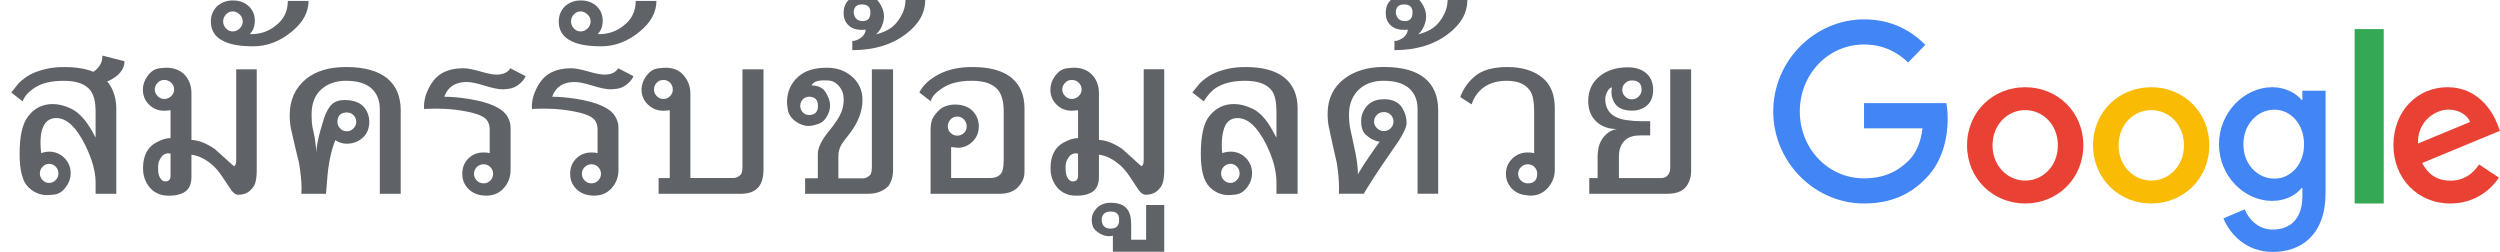
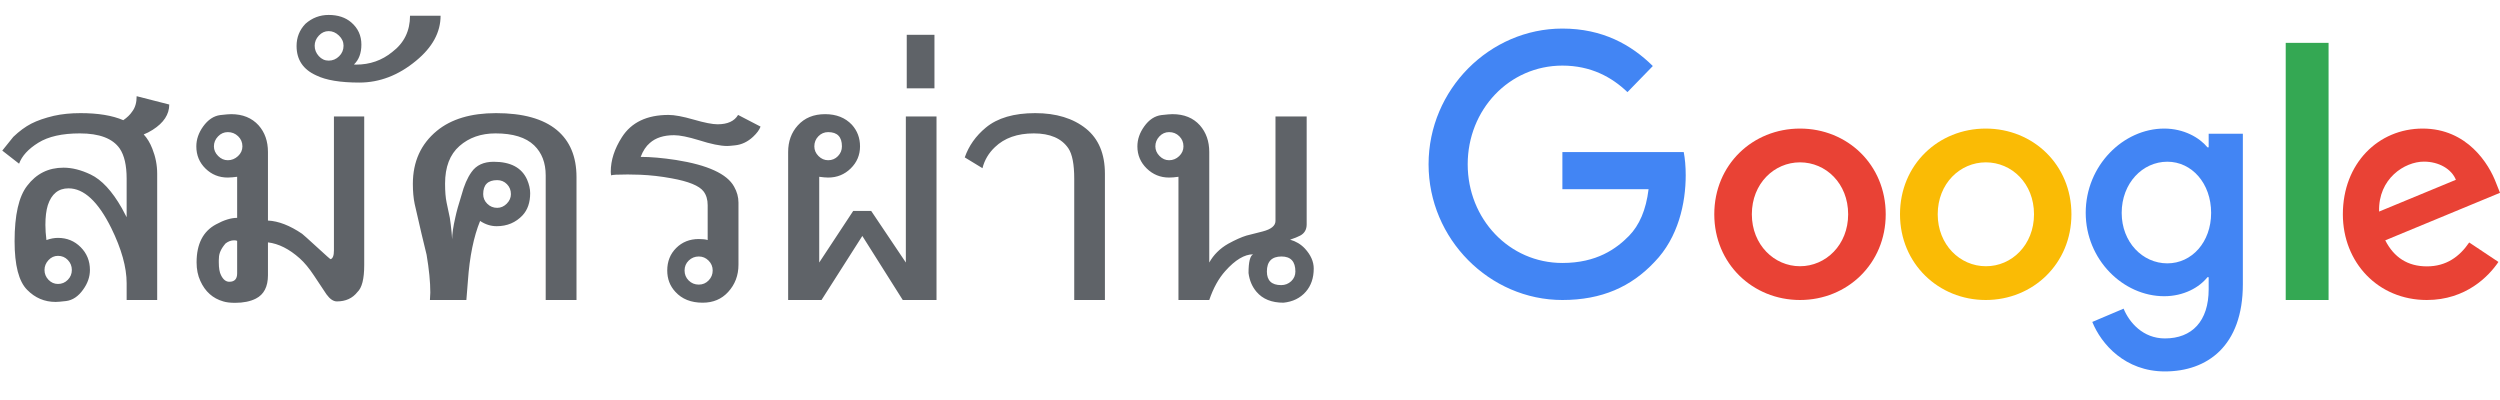
- <svg xmlns="http://www.w3.org/2000/svg" width="258" height="26" viewBox="0 0 258 26">
-   <g fill="none">
-     <path d="M11.06 8.41c.246.264.446.596.602.997.228.569.341 1.153.341 1.752v8.841h-2.138v-1.177c0-1.114-.359-2.402-1.078-3.863-.916-1.851-1.914-2.776-2.992-2.776-.707 0-1.189.392-1.446 1.177-.114.365-.171.827-.171 1.384 0 .323.024.677.072 1.06.282-.102.551-.153.809-.153.629 0 1.159.217 1.59.651.431.434.647.966.647 1.595 0 .479-.159.937-.476 1.375-.335.473-.731.74-1.186.8-.359.042-.605.063-.737.063-.779 0-1.443-.282-1.995-.845-.587-.587-.88-1.722-.88-3.405 0-1.833.293-3.127.88-3.881.641-.845 1.488-1.267 2.543-1.267.599 0 1.231.159 1.896.476.773.365 1.503 1.153 2.192 2.363l.332.629v-2.695c0-.934-.162-1.638-.485-2.111-.491-.707-1.423-1.06-2.794-1.06-1.234 0-2.201.217-2.902.651-.701.434-1.15.924-1.348 1.469l-1.177-.916.773-.961c.419-.401.839-.71 1.258-.925.419-.216.946-.398 1.581-.548.557-.126 1.18-.189 1.869-.189 1.228 0 2.225.165 2.992.494.27-.186.476-.386.62-.602.21-.27.314-.629.314-1.078l2.282.584c0 .689-.386 1.279-1.159 1.77-.216.138-.425.246-.629.323zm-5.031 9.487c0-.27-.093-.502-.279-.696-.186-.195-.416-.292-.692-.292-.258 0-.479.1-.665.301-.186.201-.279.43-.279.687 0 .264.093.493.279.687.186.195.407.292.665.292.27 0 .499-.096.687-.288.189-.192.283-.422.283-.692zm18.346-10.745h2.12v10.413c0 .958-.159 1.584-.476 1.878-.341.437-.821.656-1.438.656-.246 0-.488-.165-.728-.494l-.871-1.312c-.341-.515-.674-.916-.997-1.204-.737-.659-1.479-1.033-2.228-1.123v2.3c0 .803-.282 1.348-.845 1.635-.389.198-.874.296-1.455.296-.341 0-.617-.033-.827-.099-.737-.21-1.273-.689-1.608-1.438-.174-.377-.261-.809-.261-1.294 0-1.288.452-2.174 1.357-2.659.557-.305 1.051-.458 1.482-.458v-2.875l-.332.036-.323.018c-.611 0-1.131-.21-1.559-.629-.428-.419-.642-.937-.642-1.554 0-.485.159-.949.476-1.393.341-.473.743-.74 1.204-.8.365-.042.617-.063.755-.063.809 0 1.449.261 1.923.782.437.491.656 1.114.656 1.869v4.798c.737.036 1.533.344 2.39.925.066.048.419.365 1.06.952.605.557.916.833.934.827.156-.048.234-.252.234-.611v-9.38zm-8.4 2.093c0 .252.099.476.296.674.198.198.422.296.674.296.27 0 .508-.096.714-.287.207-.192.31-.419.31-.683 0-.282-.1-.518-.301-.71-.201-.192-.442-.287-.723-.287-.264 0-.491.1-.683.301-.192.201-.287.433-.287.696zm.35 7.816l-.009.153v.144c0 .407.051.707.153.898.15.311.344.467.584.467.365 0 .548-.195.548-.584v-2.282l-.216-.036c-.204 0-.401.072-.593.216-.311.359-.467.701-.467 1.024zm12.129-14.42c.833-.629 1.249-1.476 1.249-2.543h2.138c0 1.162-.572 2.213-1.716 3.154-1.228 1.018-2.552 1.527-3.971 1.527-1.33 0-2.336-.168-3.019-.503-.916-.413-1.375-1.099-1.375-2.057 0-.605.207-1.123.62-1.554.467-.413 1.009-.62 1.626-.62.647 0 1.174.174 1.581.521.473.407.71.925.71 1.554 0 .599-.174 1.063-.521 1.393l.153.009c.964 0 1.806-.293 2.525-.88zm-5.427-.44c0 .27.096.511.288.723.192.213.422.319.692.319.282 0 .526-.102.732-.305.207-.204.31-.449.31-.737 0-.27-.108-.508-.323-.714-.216-.207-.455-.31-.719-.31-.264 0-.493.105-.687.314-.195.21-.292.446-.292.71zm10.62 17.798h-2.552l.013-.256.013-.265c0-.737-.087-1.62-.261-2.65-.198-.785-.476-1.971-.836-3.558-.084-.401-.126-.868-.126-1.402 0-1.551.56-2.788 1.68-3.711 1.006-.827 2.387-1.24 4.142-1.24 1.881 0 3.297.392 4.25 1.177.922.767 1.384 1.866 1.384 3.297v8.607h-2.156v-8.724c0-.88-.27-1.581-.809-2.102-.581-.557-1.482-.836-2.704-.836-1.012 0-1.854.295-2.525.885-.671.59-1.006 1.466-1.006 2.628 0 .551.036.994.108 1.33.054.234.129.59.225 1.069.042.264.084.602.126 1.015l.036.485c0-.371.075-.883.225-1.536.084-.395.228-.913.431-1.554.18-.677.413-1.216.701-1.617.335-.479.854-.719 1.554-.719 1.186 0 1.965.416 2.336 1.249.144.335.216.653.216.952 0 .647-.177 1.162-.53 1.545-.479.509-1.084.764-1.815.764-.407 0-.794-.123-1.159-.368-.449 1.096-.734 2.492-.854 4.187l-.108 1.348zm2.156-8.391c-.653 0-.979.326-.979.979 0 .264.096.49.288.678.192.189.422.283.692.283.252 0 .475-.097.669-.292.195-.195.292-.418.292-.669 0-.276-.093-.508-.279-.696-.186-.189-.413-.283-.683-.283zm12.21-.126c-.743-.138-1.479-.222-2.21-.252-.329-.012-.617-.018-.863-.018-.713 0-1.099.021-1.159.063l-.027-.261c0-.797.261-1.602.782-2.417.665-1.036 1.752-1.554 3.261-1.554.419 0 1.006.109 1.761.328.755.219 1.312.328 1.671.328.701 0 1.18-.219 1.438-.656l1.572.818c-.084.228-.258.464-.521.71-.377.353-.8.554-1.267.602-.27.03-.452.045-.548.045-.473 0-1.132-.135-1.977-.404-.761-.234-1.342-.35-1.743-.35-.725 0-1.291.183-1.698.548-.264.222-.476.545-.638.97.701 0 1.524.072 2.471.216 1.102.174 1.995.416 2.677.728.683.311 1.147.692 1.393 1.141.204.359.305.731.305 1.114v4.348c0 .749-.243 1.387-.728 1.914-.455.497-1.048.746-1.779.746-.815 0-1.452-.255-1.914-.764-.377-.407-.566-.904-.566-1.491 0-.635.21-1.16.629-1.577.419-.416.946-.624 1.581-.624.276 0 .482.024.62.072v-2.444c0-.389-.096-.71-.288-.961-.299-.395-1.045-.701-2.237-.916zm1.905 7.439c.27 0 .499-.097.687-.292.189-.195.283-.427.283-.696 0-.27-.096-.5-.288-.692-.192-.192-.419-.288-.683-.288-.276 0-.511.094-.705.283-.195.189-.292.421-.292.696 0 .276.096.509.288.701.192.192.428.288.71.288zm9.227-7.439c-.743-.138-1.479-.222-2.21-.252-.329-.012-.617-.018-.862-.018-.713 0-1.099.021-1.159.063l-.027-.261c0-.797.261-1.602.782-2.417.665-1.036 1.752-1.554 3.261-1.554.419 0 1.006.109 1.761.328.755.219 1.312.328 1.671.328.701 0 1.18-.219 1.438-.656l1.572.818c-.084.228-.258.464-.521.71-.377.353-.8.554-1.267.602-.27.03-.452.045-.548.045-.473 0-1.132-.135-1.977-.404-.761-.234-1.342-.35-1.743-.35-.725 0-1.291.183-1.698.548-.264.222-.476.545-.638.97.701 0 1.524.072 2.471.216 1.102.174 1.995.416 2.677.728.683.311 1.147.692 1.393 1.141.204.359.305.731.305 1.114v4.348c0 .749-.243 1.387-.728 1.914-.455.497-1.048.746-1.779.746-.815 0-1.452-.255-1.914-.764-.377-.407-.566-.904-.566-1.491 0-.635.21-1.16.629-1.577.419-.416.946-.624 1.581-.624.276 0 .482.024.62.072v-2.444c0-.389-.096-.71-.288-.961-.299-.395-1.045-.701-2.237-.916zm1.905 7.439c.27 0 .499-.097.687-.292.189-.195.283-.427.283-.696 0-.27-.096-.5-.288-.692-.192-.192-.419-.288-.683-.288-.276 0-.511.094-.705.283-.195.189-.292.421-.292.696 0 .276.096.509.287.701.192.192.428.288.71.288zm3.306-16.28c.833-.629 1.249-1.476 1.249-2.543h2.138c0 1.162-.572 2.213-1.716 3.154-1.228 1.018-2.552 1.527-3.971 1.527-1.33 0-2.336-.168-3.019-.503-.916-.413-1.375-1.099-1.375-2.057 0-.605.207-1.123.62-1.554.467-.413 1.009-.62 1.626-.62.647 0 1.174.174 1.581.521.473.407.71.925.71 1.554 0 .599-.174 1.063-.521 1.393l.153.009c.964 0 1.806-.293 2.525-.88zm-5.427-.44c0 .27.096.511.288.723.192.213.422.319.692.319.282 0 .526-.102.732-.305.207-.204.31-.449.31-.737 0-.27-.108-.508-.323-.714-.216-.207-.455-.31-.719-.31-.264 0-.493.105-.687.314-.195.21-.292.446-.292.71zm11.554 5.498c.509.551.764 1.198.764 1.941v8.733h4.402c.299 0 .554-.108.764-.323.138-.132.207-.389.207-.773v-10.125h2.174v10.377c0 .719-.153 1.288-.458 1.707-.383.509-1.015.764-1.896.764h-8.472v-1.626h1.15v-6.999c-.258.036-.476.054-.656.054-.617 0-1.147-.21-1.59-.629-.443-.419-.665-.937-.665-1.554 0-.485.159-.949.476-1.393.353-.473.764-.74 1.231-.8.365-.042.62-.063.764-.063.779 0 1.381.237 1.806.71zm-2.992 1.545c0 .258.096.484.288.678.192.195.419.292.683.292.264 0 .491-.096.683-.287.192-.192.288-.419.288-.683 0-.276-.094-.511-.283-.705-.189-.195-.418-.292-.687-.292-.276 0-.506.097-.692.292-.186.195-.279.43-.279.705zm24.671-2.093v10.377c0 .665-.156 1.219-.467 1.662-.533.539-1.234.809-2.102.809h-6.505v-1.599h1.312v-2.516c0-.641.389-1.435 1.168-2.381.641-.779 1.066-1.435 1.276-1.968.15-.395.225-.824.225-1.285 0-.515-.153-.958-.458-1.33-.329-.413-.743-.62-1.24-.62h-.162l-.153-.009c-.731 0-1.162.177-1.294.53.671 0 1.153.234 1.446.701.305.491.458.94.458 1.348 0 .377-.105.752-.314 1.123-.228.401-.509.659-.845.773-.419.156-.773.234-1.06.234-.461 0-.913-.162-1.357-.485-.461-.347-.722-.746-.782-1.195-.06-.341-.09-.593-.09-.755 0-1.078.389-1.965 1.168-2.659.677-.611 1.662-.916 2.956-.916.958 0 1.77.264 2.435.791.821.647 1.231 1.485 1.231 2.516 0 1.198-.452 2.375-1.357 3.531-.467.599-.728.946-.782 1.042-.234.383-.35.794-.35 1.231v2.3h2.596c.228 0 .464-.123.71-.368.102-.192.153-.461.153-.809v-10.071h2.183zm-9.577 3.773c0 .252.085.472.256.66.171.189.382.283.633.283.629 0 .943-.314.943-.943s-.314-.943-.943-.943c-.246 0-.455.096-.629.288-.174.192-.261.41-.261.656zm6.747-7.87c-.096.018-.231.027-.404.027-.695 0-1.21-.225-1.545-.674-.216-.276-.323-.635-.323-1.078 0-.91.449-1.503 1.348-1.779.228-.072.458-.108.692-.108.731 0 1.279.276 1.644.827.323.473.485.943.485 1.411 0 .216-.03.431-.09.647-.144.515-.386.919-.728 1.213.928-.228 1.62-.614 2.075-1.159.641-.761.961-1.563.961-2.408h2.039c0 1.378-.683 2.57-2.048 3.576-1.438 1.084-3.264 1.626-5.48 1.626v-.943c.305 0 .635-.135.988-.404.258-.258.386-.515.386-.773zm-.386-2.596c-.563 0-.845.287-.845.862.078.569.392.854.943.854.521 0 .782-.299.782-.898 0-.545-.293-.818-.88-.818zm15.193 19.406c-.288.09-.62.135-.997.135h-7.107v-6.559c0-.503.06-.886.18-1.15.096-.222.282-.482.557-.782.21-.24.464-.416.764-.53.329-.126.668-.189 1.015-.189.815 0 1.446.246 1.896.737.377.419.566.928.566 1.527 0 .617-.216 1.138-.647 1.563-.431.425-.955.638-1.572.638.066 0-.147-.027-.638-.081v3.198h4.043c.467 0 .83-.144 1.087-.431.198-.228.296-.713.296-1.455v-4.977c0-.922-.168-1.626-.503-2.111-.497-.707-1.423-1.06-2.776-1.06-1.234 0-2.216.231-2.947.692-.785.491-1.216.967-1.294 1.429l-1.186-.916c.377-.755 1.06-1.387 2.048-1.896.94-.485 2.078-.728 3.414-.728 2.647 0 4.327.806 5.04 2.417.234.545.35 1.153.35 1.824v6.541c0 .395-.081.74-.243 1.033-.329.587-.779.964-1.348 1.132zm-5.346-7.834c-.282 0-.515.1-.701.301-.186.201-.279.442-.279.723 0 .258.097.479.292.665.195.186.424.279.687.279.264 0 .491-.09.683-.27.192-.18.288-.404.288-.674 0-.282-.093-.523-.279-.723-.186-.201-.416-.301-.692-.301zm19.236-4.879h2.12v10.413c0 .958-.159 1.584-.476 1.878-.341.437-.821.656-1.438.656-.246 0-.488-.165-.728-.494l-.871-1.312c-.341-.515-.674-.916-.997-1.204-.737-.659-1.479-1.033-2.228-1.123v2.3c0 .803-.282 1.348-.845 1.635-.389.198-.874.296-1.455.296-.341 0-.617-.033-.827-.099-.737-.21-1.273-.689-1.608-1.438-.174-.377-.261-.809-.261-1.294 0-1.288.452-2.174 1.357-2.659.557-.305 1.051-.458 1.482-.458v-2.875l-.332.036-.323.018c-.611 0-1.131-.21-1.559-.629-.428-.419-.642-.937-.642-1.554 0-.485.159-.949.476-1.393.341-.473.743-.74 1.204-.8.365-.042.617-.063.755-.063.809 0 1.449.261 1.923.782.437.491.656 1.114.656 1.869v4.798c.737.036 1.533.344 2.39.925.066.048.419.365 1.06.952.605.557.916.833.934.827.156-.048.234-.252.234-.611v-9.38zm-8.4 2.093c0 .252.099.476.296.674.198.198.422.296.674.296.27 0 .508-.096.714-.287.207-.192.31-.419.31-.683 0-.282-.1-.518-.301-.71-.201-.192-.442-.287-.723-.287-.264 0-.491.1-.683.301-.192.201-.288.433-.288.696zm.35 7.816l-.009.153v.144c0 .407.051.707.153.898.15.311.344.467.584.467.365 0 .548-.195.548-.584v-2.282l-.216-.036c-.204 0-.401.072-.593.216-.311.359-.467.701-.467 1.024zm4.636 4.771c-.539 0-.848.252-.925.755 0 .671.308 1.006.925 1.006.587 0 .88-.293.88-.88l-.009-.126c0-.503-.29-.755-.871-.755zm.234 4.151v-1.662c-.12.036-.249.054-.386.054-.485 0-.952-.201-1.402-.602-.264-.234-.395-.59-.395-1.069 0-.455.168-.86.503-1.213.371-.377.862-.566 1.473-.566 1.018 0 1.662.368 1.932 1.105.108.299.162.704.162 1.213v1.5h1.545v-3.585h1.869v4.825h-5.301zm11.293-10.179c.282-.102.563-.153.845-.153.629 0 1.157.217 1.586.651.428.434.642.966.642 1.595 0 .479-.156.94-.467 1.384-.341.467-.74.731-1.195.791-.371.042-.623.063-.755.063-.761 0-1.42-.282-1.977-.845-.599-.605-.898-1.74-.898-3.405 0-1.857.287-3.151.862-3.881.659-.845 1.515-1.267 2.57-1.267.593 0 1.225.159 1.896.476.743.359 1.414 1.075 2.012 2.147.204.359.359.641.467.845v-2.695c0-.97-.15-1.674-.449-2.111-.491-.707-1.426-1.06-2.803-1.06-1.198 0-2.174.231-2.929.692-.473.293-.913.77-1.321 1.429l-1.177-.916.782-.961c.401-.389.83-.701 1.285-.934.425-.216.946-.395 1.563-.539.545-.126 1.162-.189 1.851-.189 2.641 0 4.318.806 5.031 2.417.234.539.35 1.147.35 1.824v8.841h-2.183v-1.177c0-1.18-.344-2.471-1.033-3.872-.916-1.845-1.908-2.767-2.974-2.767-.701 0-1.168.362-1.402 1.087-.156.479-.234 1.018-.234 1.617 0 .467.018.773.054.916zm1.788 2.093c0-.264-.091-.494-.274-.692-.183-.198-.406-.296-.669-.296-.276 0-.506.097-.692.292-.186.195-.279.427-.279.696 0 .27.094.5.283.692.189.192.418.288.687.288.252 0 .472-.1.66-.301.189-.201.283-.427.283-.678zm18.364 2.102v-8.724c0-.886-.27-1.587-.809-2.102-.587-.557-1.488-.836-2.704-.836-1.024 0-1.854.285-2.489.854-.719.653-1.078 1.539-1.078 2.659 0 .587.063 1.156.189 1.707l.341 1.563c.264 1.168.395 2.12.395 2.857.437-.749.997-1.605 1.68-2.57l.566-.782c-.497-.06-.976-.299-1.438-.719-.317-.288-.476-.755-.476-1.402 0-.311.051-.593.153-.845.383-.946 1.123-1.42 2.219-1.42.863 0 1.482.293 1.86.88.305.497.458 1.018.458 1.563 0 .377-.258.976-.773 1.797-.425.617-1.057 1.539-1.896 2.767-.323.473-.785 1.186-1.384 2.138l-.368.611h-2.57l.009-.256.009-.265c0-.785-.075-1.665-.225-2.641-.198-.821-.473-2.06-.827-3.72-.084-.395-.126-.848-.126-1.357 0-1.533.566-2.737 1.698-3.612 1.072-.821 2.438-1.231 4.097-1.231 1.905 0 3.324.392 4.259 1.177.904.761 1.357 1.86 1.357 3.297v8.607h-2.129zm-4.492-7.448c0 .264.103.493.31.687.207.195.439.292.696.292.27 0 .503-.096.701-.287.198-.192.296-.422.296-.692 0-.282-.096-.517-.288-.705-.192-.189-.428-.283-.71-.283-.27 0-.505.097-.705.292-.201.195-.301.427-.301.696zm3.477-9.496c-.096.018-.231.027-.404.027-.695 0-1.21-.225-1.545-.674-.216-.276-.323-.635-.323-1.078 0-.91.449-1.503 1.348-1.779.228-.072.458-.108.692-.108.731 0 1.279.276 1.644.827.323.473.485.943.485 1.411 0 .216-.03.431-.09.647-.144.515-.386.919-.728 1.213.928-.228 1.62-.614 2.075-1.159.641-.761.961-1.563.961-2.408h2.039c0 1.378-.683 2.57-2.048 3.576-1.438 1.084-3.264 1.626-5.48 1.626v-.943c.305 0 .635-.135.988-.404.258-.258.386-.515.386-.773zm-.386-2.596c-.563 0-.845.287-.845.862.078.569.392.854.943.854.521 0 .782-.299.782-.898 0-.545-.293-.818-.88-.818zm15.561 17.07c0 .725-.255 1.363-.764 1.914-.461.497-1.045.746-1.752.746-.144 0-.302-.018-.476-.054-.587-.054-1.075-.287-1.464-.701-.389-.413-.584-.913-.584-1.5 0-.623.22-1.146.66-1.568.44-.422.972-.633 1.595-.633.246 0 .464.024.656.072v-4.295c0-1.006-.138-1.716-.413-2.129-.461-.695-1.267-1.042-2.417-1.042-1.132 0-2.033.317-2.704.952-.431.407-.737.901-.916 1.482l-1.177-.755c.299-.839.806-1.557 1.518-2.156.749-.629 1.866-.943 3.351-.943 1.491 0 2.689.362 3.594 1.087.863.695 1.294 1.746 1.294 3.154v6.37zm-2.785 1.393c.647 0 .97-.329.97-.988 0-.276-.093-.508-.279-.696-.186-.189-.416-.283-.692-.283-.27 0-.503.096-.701.288-.198.192-.296.422-.296.692 0 .27.097.502.292.696.195.195.43.292.705.292zm13.791-.548c.293 0 .524-.111.692-.332.144-.186.216-.44.216-.764v-10.125h2.156v10.458c0 .647-.168 1.192-.503 1.635-.383.503-1.045.755-1.986.755h-8.023v-1.626h.862v-2.174c0-.803.171-1.44.512-1.914.401-.551.895-.874 1.482-.97-.88 0-1.595-.262-2.143-.786-.548-.524-.822-1.223-.822-2.098 0-1.102.416-1.977 1.249-2.623.755-.575 1.704-.862 2.848-.862.761 0 1.378.192 1.851.575.503.419.755 1.003.755 1.752 0 .821-.29 1.417-.871 1.788-.383.24-.815.359-1.294.359-1.054 0-1.719-.383-1.995-1.15-.096-.252-.144-.503-.144-.755 0-.234.021-.401.063-.503-.192.024-.362.183-.512.476-.126.258-.189.494-.189.71 0 1.264.746 1.998 2.237 2.201.491.072.976.108 1.455.108h.943v1.464h-.997c-.689 0-1.21.156-1.563.467-.443.401-.665.961-.665 1.68v2.255h4.384zm-4.043-9.101c0 .27.1.5.301.692.201.192.433.287.696.287.264 0 .496-.097.696-.292.201-.195.301-.424.301-.687 0-.647-.332-.97-.997-.97-.27 0-.503.094-.701.283-.198.189-.296.418-.296.687z" fill="#5F6368" />
-     <g fill-rule="nonzero">
-       <path d="M192.367 21c-5.09 0-9.367-4.265-9.367-9.5s4.277-9.5 9.367-9.5c2.818 0 4.822 1.133 6.331 2.622l-1.776 1.827c-1.082-1.041-2.55-1.857-4.555-1.857-3.721 0-6.628 3.082-6.628 6.908 0 3.827 2.907 6.908 6.628 6.908 2.411 0 3.781-1 4.664-1.898.724-.745 1.191-1.806 1.369-3.265h-6.033v-2.602h8.494c.089.459.139 1.02.139 1.622 0 1.949-.516 4.357-2.183 6.071-1.627 1.735-3.691 2.663-6.45 2.663z" id="Shape" fill="#4285F4" />
-       <path d="M215 15c0 3.456-2.69 6-6 6s-6-2.544-6-6c0-3.476 2.69-6 6-6s6 2.524 6 6zm-2.629 0c0-2.164-1.563-3.636-3.371-3.636-1.807 0-3.371 1.482-3.371 3.636 0 2.134 1.563 3.636 3.371 3.636 1.807 0 3.371-1.492 3.371-3.636z" id="Shape" fill="#E94235" />
-       <path d="M228 15c0 3.456-2.69 6-6 6-3.299 0-6-2.544-6-6 0-3.476 2.69-6 6-6s6 2.524 6 6zm-2.619 0c0-2.164-1.563-3.636-3.371-3.636-1.807 0-3.371 1.482-3.371 3.636 0 2.134 1.563 3.636 3.371 3.636 1.807.01 3.371-1.492 3.371-3.636z" id="Shape" fill="#FABB05" />
-       <path d="M240 9.362v10.531c0 4.336-2.499 6.107-5.457 6.107-2.786 0-4.452-1.908-5.084-3.465l2.192-.93c.393.959 1.35 2.085 2.891 2.085 1.896 0 3.064-1.204 3.064-3.445v-.842h-.086c-.565.714-1.656 1.331-3.025 1.331-2.872 0-5.495-2.554-5.495-5.843 0-3.308 2.633-5.892 5.495-5.892 1.369 0 2.46.626 3.025 1.311h.086v-.949h2.393zm-2.221 5.539c0-2.065-1.35-3.582-3.064-3.582-1.742 0-3.198 1.507-3.198 3.582 0 2.045 1.455 3.533 3.198 3.533 1.714 0 3.064-1.488 3.064-3.533z" id="Shape" fill="#4285F4" />
-       <path id="Shape" fill="#34A853" d="M246 3v18h-3v-18z" />
-       <path d="M255.844 16.973l2.046 1.362c-.662.982-2.256 2.664-5.014 2.664-3.419 0-5.876-2.634-5.876-6 0-3.566 2.487-6 5.585-6 3.119 0 4.643 2.474 5.144 3.816l.271.681-8.032 3.326c.612 1.202 1.574 1.823 2.918 1.823s2.276-.671 2.958-1.673zm-6.307-2.164l5.375-2.224c-.301-.751-1.183-1.272-2.236-1.272-1.344 0-3.209 1.182-3.139 3.496z" fill="#E94235" />
+ <svg xmlns="http://www.w3.org/2000/svg" width="175px" height="28px" viewBox="0 0 175 28" version="1.1">
+   <g id="SwG-TH-OW" stroke="none" stroke-width="1" fill="none" fill-rule="evenodd">
+     <path d="M10.06,9.41 C10.305,9.674 10.506,10.006 10.662,10.407 C10.889,10.976 11.003,11.56 11.003,12.159 L11.003,21 L8.865,21 L8.865,19.823 C8.865,18.709 8.505,17.421 7.787,15.96 C6.87,14.109 5.873,13.184 4.795,13.184 C4.088,13.184 3.606,13.576 3.348,14.361 C3.235,14.726 3.178,15.187 3.178,15.744 C3.178,16.068 3.202,16.421 3.25,16.804 C3.531,16.702 3.801,16.652 4.058,16.652 C4.687,16.652 5.217,16.869 5.648,17.303 C6.08,17.737 6.295,18.269 6.295,18.898 C6.295,19.377 6.137,19.835 5.819,20.272 C5.484,20.745 5.088,21.012 4.633,21.072 C4.274,21.114 4.028,21.135 3.896,21.135 C3.118,21.135 2.453,20.853 1.902,20.29 C1.315,19.703 1.021,18.568 1.021,16.885 C1.021,15.052 1.315,13.759 1.902,13.004 C2.543,12.159 3.39,11.737 4.445,11.737 C5.043,11.737 5.675,11.896 6.34,12.213 C7.113,12.579 7.844,13.366 8.532,14.576 C8.61,14.714 8.721,14.924 8.865,15.205 L8.865,12.51 C8.865,11.575 8.703,10.872 8.38,10.398 C7.889,9.692 6.957,9.338 5.586,9.338 C4.352,9.338 3.384,9.555 2.684,9.99 C1.983,10.424 1.534,10.914 1.336,11.459 L0.159,10.542 L0.932,9.581 C1.351,9.18 1.77,8.871 2.189,8.655 C2.609,8.44 3.136,8.257 3.771,8.107 C4.328,7.982 4.951,7.919 5.639,7.919 C6.867,7.919 7.865,8.083 8.631,8.413 C8.901,8.227 9.107,8.027 9.251,7.811 C9.461,7.541 9.566,7.182 9.566,6.733 L11.848,7.317 C11.848,8.006 11.461,8.596 10.689,9.087 C10.473,9.224 10.263,9.332 10.06,9.41 Z M5.029,18.898 C5.029,18.628 4.936,18.396 4.75,18.201 C4.564,18.007 4.334,17.909 4.058,17.909 C3.801,17.909 3.579,18.01 3.393,18.21 C3.208,18.411 3.115,18.64 3.115,18.898 C3.115,19.161 3.208,19.39 3.393,19.585 C3.579,19.78 3.801,19.877 4.058,19.877 C4.328,19.877 4.557,19.781 4.746,19.589 C4.934,19.398 5.029,19.167 5.029,18.898 Z M23.375,8.152 L25.495,8.152 L25.495,18.565 C25.495,19.524 25.336,20.149 25.019,20.443 C24.677,20.88 24.198,21.099 23.581,21.099 C23.336,21.099 23.093,20.934 22.854,20.605 C22.566,20.167 22.276,19.73 21.982,19.293 C21.641,18.778 21.308,18.377 20.985,18.089 C20.248,17.43 19.505,17.056 18.757,16.966 L18.757,19.266 C18.757,20.069 18.475,20.614 17.912,20.901 C17.523,21.099 17.038,21.198 16.457,21.198 C16.115,21.198 15.84,21.165 15.63,21.099 C14.893,20.889 14.357,20.41 14.022,19.661 C13.848,19.284 13.761,18.853 13.761,18.368 C13.761,17.08 14.214,16.193 15.118,15.708 C15.675,15.403 16.169,15.25 16.6,15.25 L16.6,12.375 L16.268,12.411 C16.166,12.423 16.058,12.429 15.945,12.429 C15.334,12.429 14.814,12.219 14.386,11.8 C13.957,11.381 13.743,10.863 13.743,10.246 C13.743,9.761 13.902,9.296 14.22,8.853 C14.561,8.38 14.962,8.113 15.423,8.054 C15.789,8.012 16.04,7.991 16.178,7.991 C16.987,7.991 17.628,8.251 18.101,8.772 C18.538,9.263 18.757,9.886 18.757,10.641 L18.757,15.439 C19.493,15.475 20.29,15.783 21.146,16.364 C21.212,16.412 21.566,16.729 22.207,17.316 C22.812,17.873 23.123,18.149 23.141,18.143 C23.297,18.095 23.375,17.891 23.375,17.532 L23.375,8.152 Z M14.974,10.246 C14.974,10.497 15.073,10.722 15.271,10.92 C15.468,11.117 15.693,11.216 15.945,11.216 C16.214,11.216 16.452,11.12 16.659,10.929 C16.865,10.737 16.969,10.509 16.969,10.246 C16.969,9.964 16.868,9.728 16.668,9.536 C16.467,9.344 16.226,9.248 15.945,9.248 C15.681,9.248 15.453,9.349 15.262,9.549 C15.07,9.75 14.974,9.982 14.974,10.246 Z M15.325,18.062 C15.319,18.11 15.316,18.161 15.316,18.215 L15.316,18.359 C15.316,18.766 15.367,19.065 15.468,19.257 C15.618,19.568 15.813,19.724 16.052,19.724 C16.418,19.724 16.6,19.53 16.6,19.14 L16.6,16.858 C16.546,16.834 16.475,16.822 16.385,16.822 C16.181,16.822 15.983,16.894 15.792,17.038 C15.48,17.397 15.325,17.739 15.325,18.062 Z M27.454,3.642 C28.286,3.013 28.702,2.166 28.702,1.1 L30.841,1.1 C30.841,2.262 30.269,3.313 29.125,4.253 C27.897,5.271 26.573,5.78 25.154,5.78 C23.824,5.78 22.818,5.613 22.135,5.277 C21.218,4.864 20.76,4.178 20.76,3.22 C20.76,2.615 20.967,2.097 21.38,1.666 C21.847,1.252 22.389,1.046 23.006,1.046 C23.653,1.046 24.18,1.219 24.587,1.567 C25.061,1.974 25.297,2.492 25.297,3.121 C25.297,3.72 25.124,4.184 24.776,4.514 C24.836,4.52 24.887,4.523 24.929,4.523 C25.893,4.523 26.735,4.229 27.454,3.642 Z M22.027,3.202 C22.027,3.471 22.123,3.713 22.314,3.925 C22.506,4.138 22.737,4.244 23.006,4.244 C23.288,4.244 23.532,4.142 23.738,3.939 C23.945,3.735 24.048,3.489 24.048,3.202 C24.048,2.932 23.941,2.694 23.725,2.488 C23.509,2.281 23.27,2.178 23.006,2.178 C22.743,2.178 22.514,2.283 22.319,2.492 C22.124,2.702 22.027,2.938 22.027,3.202 Z M32.646,21 L30.095,21 C30.095,20.946 30.099,20.861 30.108,20.744 C30.117,20.627 30.122,20.539 30.122,20.479 C30.122,19.742 30.035,18.859 29.861,17.829 C29.664,17.044 29.385,15.858 29.026,14.271 C28.942,13.869 28.9,13.402 28.9,12.869 C28.9,11.318 29.46,10.081 30.58,9.159 C31.586,8.332 32.967,7.919 34.722,7.919 C36.603,7.919 38.019,8.311 38.971,9.096 C39.894,9.862 40.355,10.961 40.355,12.393 L40.355,21 L38.199,21 L38.199,12.276 C38.199,11.396 37.929,10.695 37.39,10.174 C36.809,9.617 35.908,9.338 34.686,9.338 C33.674,9.338 32.832,9.633 32.161,10.223 C31.49,10.813 31.155,11.689 31.155,12.851 C31.155,13.402 31.191,13.845 31.263,14.181 C31.317,14.414 31.392,14.771 31.488,15.25 C31.529,15.514 31.571,15.852 31.613,16.265 C31.625,16.475 31.637,16.637 31.649,16.75 C31.649,16.379 31.724,15.867 31.874,15.214 C31.958,14.819 32.101,14.301 32.305,13.66 C32.485,12.983 32.718,12.444 33.006,12.043 C33.341,11.563 33.859,11.324 34.56,11.324 C35.746,11.324 36.525,11.74 36.896,12.573 C37.04,12.908 37.112,13.226 37.112,13.525 C37.112,14.172 36.935,14.687 36.582,15.07 C36.102,15.579 35.498,15.834 34.767,15.834 C34.36,15.834 33.973,15.711 33.608,15.466 C33.159,16.562 32.874,17.957 32.754,19.652 L32.646,21 Z M34.803,12.609 C34.15,12.609 33.823,12.935 33.823,13.588 C33.823,13.851 33.919,14.078 34.111,14.266 C34.303,14.455 34.533,14.549 34.803,14.549 C35.054,14.549 35.277,14.452 35.472,14.257 C35.667,14.063 35.764,13.839 35.764,13.588 C35.764,13.312 35.671,13.08 35.486,12.892 C35.3,12.703 35.072,12.609 34.803,12.609 Z M47.013,12.483 C46.27,12.345 45.533,12.261 44.802,12.231 C44.473,12.219 44.185,12.213 43.94,12.213 C43.227,12.213 42.841,12.234 42.781,12.276 C42.763,12.192 42.754,12.105 42.754,12.016 C42.754,11.219 43.014,10.413 43.536,9.599 C44.2,8.563 45.287,8.045 46.797,8.045 C47.216,8.045 47.803,8.154 48.558,8.372 C49.313,8.591 49.87,8.7 50.229,8.7 C50.93,8.7 51.409,8.482 51.666,8.045 L53.239,8.862 C53.155,9.09 52.981,9.326 52.718,9.572 C52.34,9.925 51.918,10.126 51.451,10.174 C51.181,10.204 50.999,10.219 50.903,10.219 C50.43,10.219 49.771,10.084 48.926,9.814 C48.165,9.581 47.585,9.464 47.183,9.464 C46.458,9.464 45.892,9.647 45.485,10.012 C45.222,10.234 45.009,10.557 44.847,10.982 C45.548,10.982 46.372,11.054 47.318,11.198 C48.42,11.372 49.312,11.614 49.995,11.926 C50.678,12.237 51.142,12.618 51.388,13.067 C51.592,13.426 51.693,13.798 51.693,14.181 L51.693,18.529 C51.693,19.278 51.451,19.916 50.966,20.443 C50.51,20.94 49.917,21.189 49.187,21.189 C48.372,21.189 47.734,20.934 47.273,20.425 C46.896,20.018 46.707,19.521 46.707,18.934 C46.707,18.299 46.917,17.773 47.336,17.357 C47.755,16.941 48.282,16.732 48.917,16.732 C49.193,16.732 49.399,16.756 49.537,16.804 L49.537,14.361 C49.537,13.971 49.441,13.651 49.25,13.399 C48.95,13.004 48.204,12.698 47.013,12.483 Z M48.917,19.922 C49.187,19.922 49.416,19.825 49.604,19.63 C49.793,19.435 49.888,19.203 49.888,18.934 C49.888,18.664 49.792,18.433 49.6,18.242 C49.408,18.05 49.181,17.954 48.917,17.954 C48.642,17.954 48.407,18.049 48.212,18.237 C48.017,18.426 47.92,18.658 47.92,18.934 C47.92,19.209 48.016,19.443 48.207,19.634 C48.399,19.826 48.636,19.922 48.917,19.922 Z M63.409,8.152 L65.556,8.152 L65.556,21 L63.193,21 L60.363,16.517 L57.506,21 L55.17,21 L55.17,10.641 C55.17,9.898 55.395,9.278 55.844,8.781 C56.317,8.254 56.955,7.991 57.758,7.991 C58.542,7.991 59.168,8.239 59.636,8.736 C60.013,9.156 60.202,9.659 60.202,10.246 C60.202,10.851 59.984,11.366 59.55,11.791 C59.116,12.216 58.59,12.429 57.973,12.429 C57.818,12.429 57.608,12.411 57.345,12.375 L57.345,18.377 L59.725,14.765 L60.983,14.765 L63.409,18.377 L63.409,8.152 Z M57.973,9.248 C57.704,9.248 57.475,9.346 57.286,9.54 C57.097,9.735 57.003,9.97 57.003,10.246 C57.003,10.503 57.1,10.729 57.295,10.924 C57.49,11.119 57.716,11.216 57.973,11.216 C58.243,11.216 58.471,11.12 58.656,10.929 C58.842,10.737 58.935,10.509 58.935,10.246 C58.935,9.581 58.614,9.248 57.973,9.248 Z M63.472,2.438 L65.412,2.438 L65.412,6.185 L63.472,6.185 L63.472,2.438 Z M77.344,21 L75.196,21 L75.196,12.51 C75.196,11.498 75.059,10.788 74.783,10.38 C74.31,9.686 73.504,9.338 72.366,9.338 C71.216,9.338 70.309,9.659 69.644,10.3 C69.207,10.713 68.916,11.204 68.773,11.773 L67.533,11.018 C67.814,10.21 68.305,9.515 69.006,8.934 C69.821,8.257 70.974,7.919 72.465,7.919 C73.933,7.919 75.119,8.281 76.023,9.006 C76.904,9.719 77.344,10.77 77.344,12.159 L77.344,21 Z M82.492,12.375 C82.24,12.411 82.022,12.429 81.836,12.429 C81.225,12.429 80.702,12.216 80.268,11.791 C79.834,11.366 79.617,10.851 79.617,10.246 C79.617,9.761 79.776,9.296 80.093,8.853 C80.428,8.38 80.833,8.113 81.306,8.054 C81.677,8.012 81.932,7.991 82.07,7.991 C82.884,7.991 83.525,8.251 83.992,8.772 C84.429,9.269 84.648,9.892 84.648,10.641 L84.648,18.377 C84.954,17.832 85.394,17.394 85.969,17.065 C86.472,16.789 86.9,16.598 87.254,16.49 C87.523,16.424 87.9,16.328 88.386,16.202 C88.985,16.047 89.284,15.801 89.284,15.466 L89.284,8.152 L91.467,8.152 L91.467,15.708 C91.467,16.068 91.317,16.328 91.018,16.49 C90.85,16.58 90.614,16.676 90.308,16.777 C90.715,16.891 91.06,17.098 91.341,17.397 C91.755,17.846 91.961,18.314 91.961,18.799 C91.961,19.458 91.776,20 91.404,20.425 C91.015,20.868 90.494,21.123 89.841,21.189 C89.014,21.189 88.386,20.934 87.954,20.425 C87.649,20.066 87.463,19.628 87.397,19.113 C87.397,18.341 87.505,17.903 87.721,17.802 C87.116,17.802 86.466,18.191 85.771,18.97 C85.304,19.491 84.93,20.167 84.648,21 L82.492,21 L82.492,12.375 Z M80.875,10.246 C80.875,10.497 80.972,10.722 81.167,10.92 C81.361,11.117 81.584,11.216 81.836,11.216 C82.105,11.216 82.341,11.12 82.541,10.929 C82.742,10.737 82.842,10.509 82.842,10.246 C82.842,9.964 82.745,9.728 82.55,9.536 C82.356,9.344 82.117,9.248 81.836,9.248 C81.572,9.248 81.346,9.349 81.158,9.549 C80.969,9.75 80.875,9.982 80.875,10.246 Z M89.706,17.954 C89.023,17.954 88.682,18.305 88.682,19.005 C88.682,19.64 89.014,19.958 89.679,19.958 C89.955,19.958 90.19,19.866 90.385,19.684 C90.579,19.501 90.677,19.275 90.677,19.005 C90.677,18.305 90.353,17.954 89.706,17.954 Z" id="สมัครผ่าน" fill="#5F6368" />
+     <g id="Group" transform="translate(100, 2)" fill-rule="nonzero">
+       <path d="M9.367,19 C4.277,19 0,14.735 0,9.5 C0,4.265 4.277,0 9.367,0 C12.185,0 14.19,1.133 15.698,2.622 L13.922,4.449 C12.84,3.408 11.372,2.592 9.367,2.592 C5.646,2.592 2.739,5.673 2.739,9.5 C2.739,13.327 5.646,16.408 9.367,16.408 C11.778,16.408 13.148,15.408 14.031,14.51 C14.755,13.765 15.222,12.704 15.4,11.245 L9.367,11.245 L9.367,8.643 L17.861,8.643 C17.95,9.102 18,9.663 18,10.265 C18,12.214 17.484,14.622 15.817,16.337 C14.19,18.071 12.126,19 9.367,19 Z" id="Shape" fill="#4285F4" />
+       <path d="M32,13 C32,16.456 29.31,19 26,19 C22.69,19 20,16.456 20,13 C20,9.524 22.69,7 26,7 C29.31,7 32,9.524 32,13 Z M29.371,13 C29.371,10.836 27.807,9.364 26,9.364 C24.193,9.364 22.629,10.846 22.629,13 C22.629,15.134 24.193,16.636 26,16.636 C27.807,16.636 29.371,15.144 29.371,13 Z" id="Shape" fill="#E94235" />
+       <path d="M45,13 C45,16.456 42.31,19 39,19 C35.701,19 33,16.456 33,13 C33,9.524 35.69,7 39,7 C42.31,7 45,9.524 45,13 Z M42.381,13 C42.381,10.836 40.817,9.364 39.01,9.364 C37.203,9.364 35.64,10.846 35.64,13 C35.64,15.134 37.203,16.636 39.01,16.636 C40.817,16.646 42.381,15.144 42.381,13 Z" id="Shape" fill="#FABB05" />
+       <path d="M57,7.362 L57,17.893 C57,22.229 54.501,24 51.543,24 C48.757,24 47.091,22.092 46.46,20.535 L48.652,19.606 C49.044,20.565 50.002,21.69 51.543,21.69 C53.439,21.69 54.607,20.486 54.607,18.245 L54.607,17.404 L54.52,17.404 C53.956,18.118 52.864,18.735 51.495,18.735 C48.623,18.735 46,16.18 46,12.892 C46,9.584 48.633,7 51.495,7 C52.864,7 53.956,7.626 54.52,8.311 L54.607,8.311 L54.607,7.362 L57,7.362 Z M54.779,12.902 C54.779,10.836 53.429,9.32 51.715,9.32 C49.973,9.32 48.518,10.827 48.518,12.902 C48.518,14.947 49.973,16.435 51.715,16.435 C53.429,16.435 54.779,14.947 54.779,12.902 Z" id="Shape" fill="#4285F4" />
+       <polygon id="Shape" fill="#34A853" points="63 1 63 19 60 19 60 1" />
+       <path d="M72.844,14.973 L74.89,16.336 C74.228,17.317 72.634,19 69.876,19 C66.457,19 64,16.366 64,13 C64,9.434 66.487,7 69.585,7 C72.704,7 74.228,9.474 74.729,10.816 L75,11.497 L66.968,14.823 C67.58,16.025 68.542,16.646 69.886,16.646 C71.23,16.646 72.162,15.975 72.844,14.973 Z M66.537,12.81 L71.912,10.586 C71.611,9.835 70.728,9.314 69.675,9.314 C68.332,9.314 66.467,10.496 66.537,12.81 Z" id="Shape" fill="#E94235" />
    </g>
  </g>
</svg>
